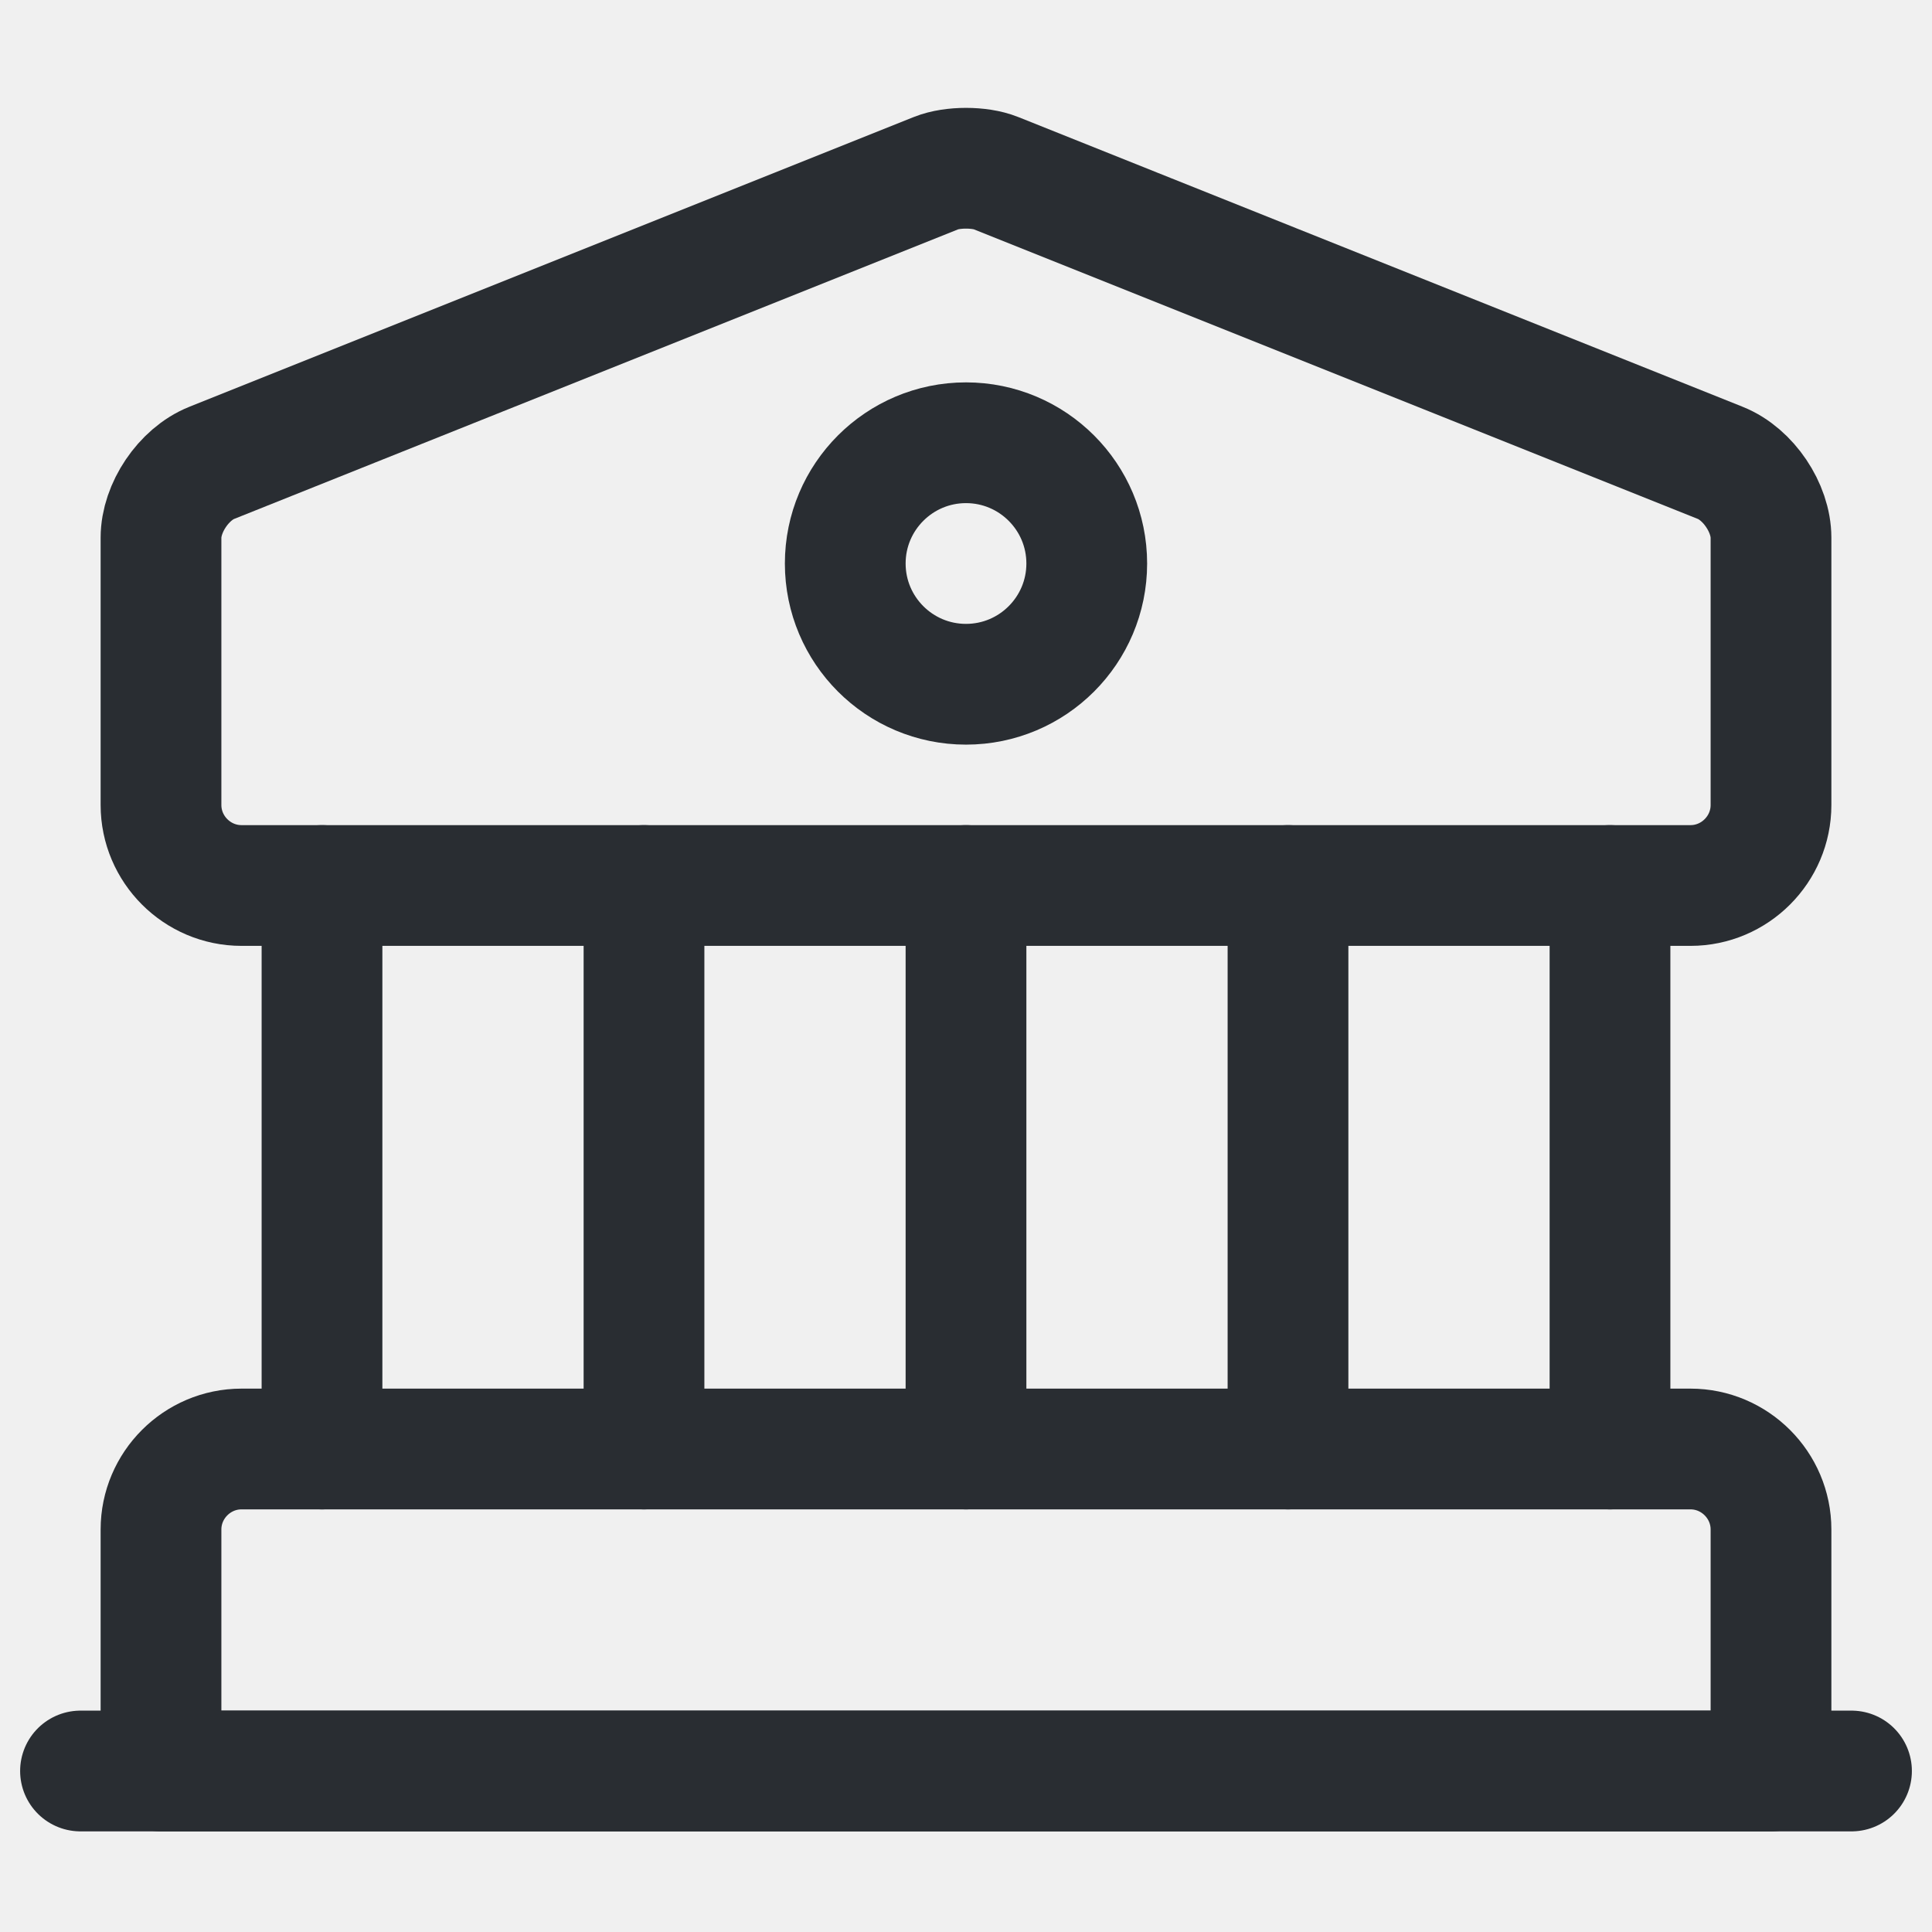
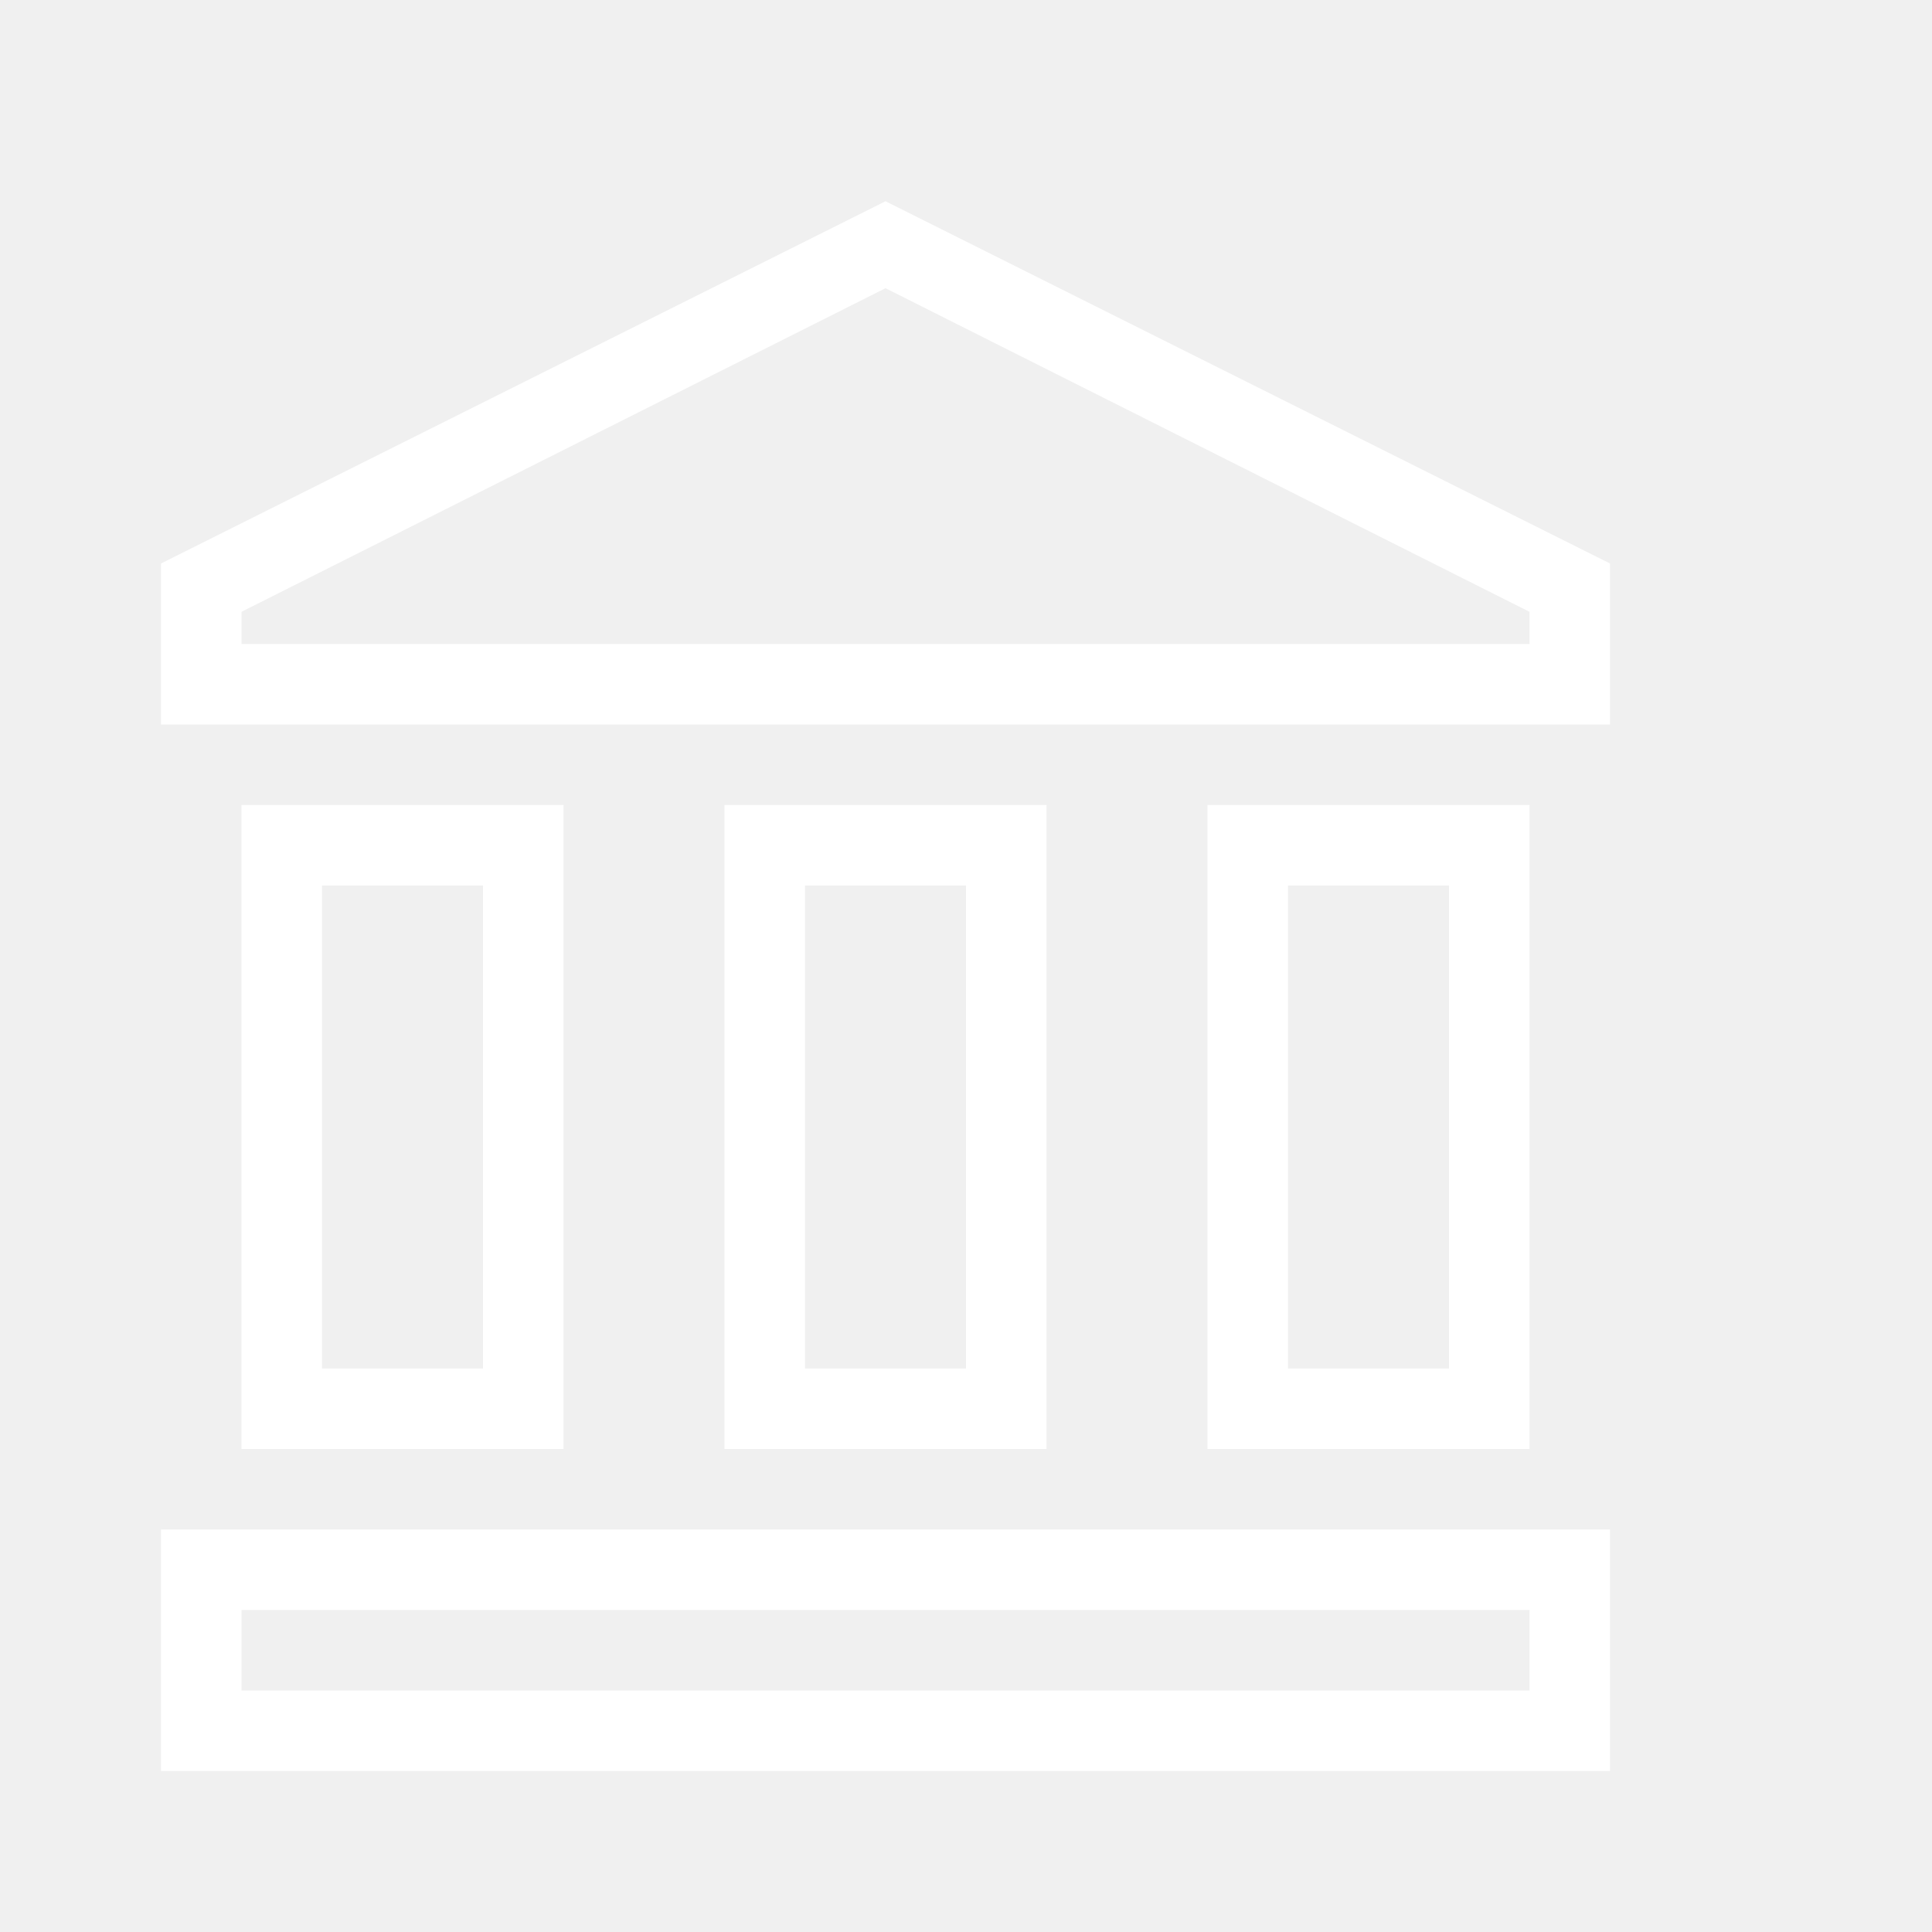
- <svg xmlns="http://www.w3.org/2000/svg" width="800px" height="800px" viewBox="0 0 24 24" fill="none">
-   <path d="M12.37 2.15L21.37 5.75C21.72 5.89 22 6.31 22 6.68V10C22 10.55 21.55 11 21 11H3C2.45 11 2 10.55 2 10V6.68C2 6.31 2.28 5.89 2.63 5.75L11.63 2.15C11.83 2.07 12.17 2.07 12.37 2.15Z" stroke="#292D32" stroke-width="1.5" stroke-miterlimit="10" stroke-linecap="round" stroke-linejoin="round" />
-   <path d="M22 22H2V19C2 18.45 2.45 18 3 18H21C21.55 18 22 18.45 22 19V22Z" stroke="#292D32" stroke-width="1.5" stroke-miterlimit="10" stroke-linecap="round" stroke-linejoin="round" />
-   <path d="M4 18V11" stroke="#292D32" stroke-width="1.5" stroke-miterlimit="10" stroke-linecap="round" stroke-linejoin="round" />
-   <path d="M8 18V11" stroke="#292D32" stroke-width="1.5" stroke-miterlimit="10" stroke-linecap="round" stroke-linejoin="round" />
-   <path d="M12 18V11" stroke="#292D32" stroke-width="1.5" stroke-miterlimit="10" stroke-linecap="round" stroke-linejoin="round" />
-   <path d="M16 18V11" stroke="#292D32" stroke-width="1.5" stroke-miterlimit="10" stroke-linecap="round" stroke-linejoin="round" />
-   <path d="M20 18V11" stroke="#292D32" stroke-width="1.5" stroke-miterlimit="10" stroke-linecap="round" stroke-linejoin="round" />
-   <path d="M1 22H23" stroke="#292D32" stroke-width="1.5" stroke-miterlimit="10" stroke-linecap="round" stroke-linejoin="round" />
-   <path d="M12 8.5C12.828 8.5 13.5 7.828 13.5 7C13.5 6.172 12.828 5.5 12 5.5C11.172 5.5 10.5 6.172 10.5 7C10.5 7.828 11.172 8.5 12 8.5Z" stroke="#292D32" stroke-width="1.5" stroke-miterlimit="10" stroke-linecap="round" stroke-linejoin="round" />
+ <svg xmlns="http://www.w3.org/2000/svg" width="1em" height="1em" viewBox="0 0 24 24">
+   <path fill="white" d="M11 2.5L20 7v2H2V7zm4 7.5h4v8h-4zM2 22v-3h18v3zm7-12h4v8H9zm-6 0h4v8H3zm0 10v1h16v-1zm1-9v6h2v-6zm6 0v6h2v-6zm6 0v6h2v-6zM3 8h16v-.4l-8-4.02L3 7.6z" />
</svg>
